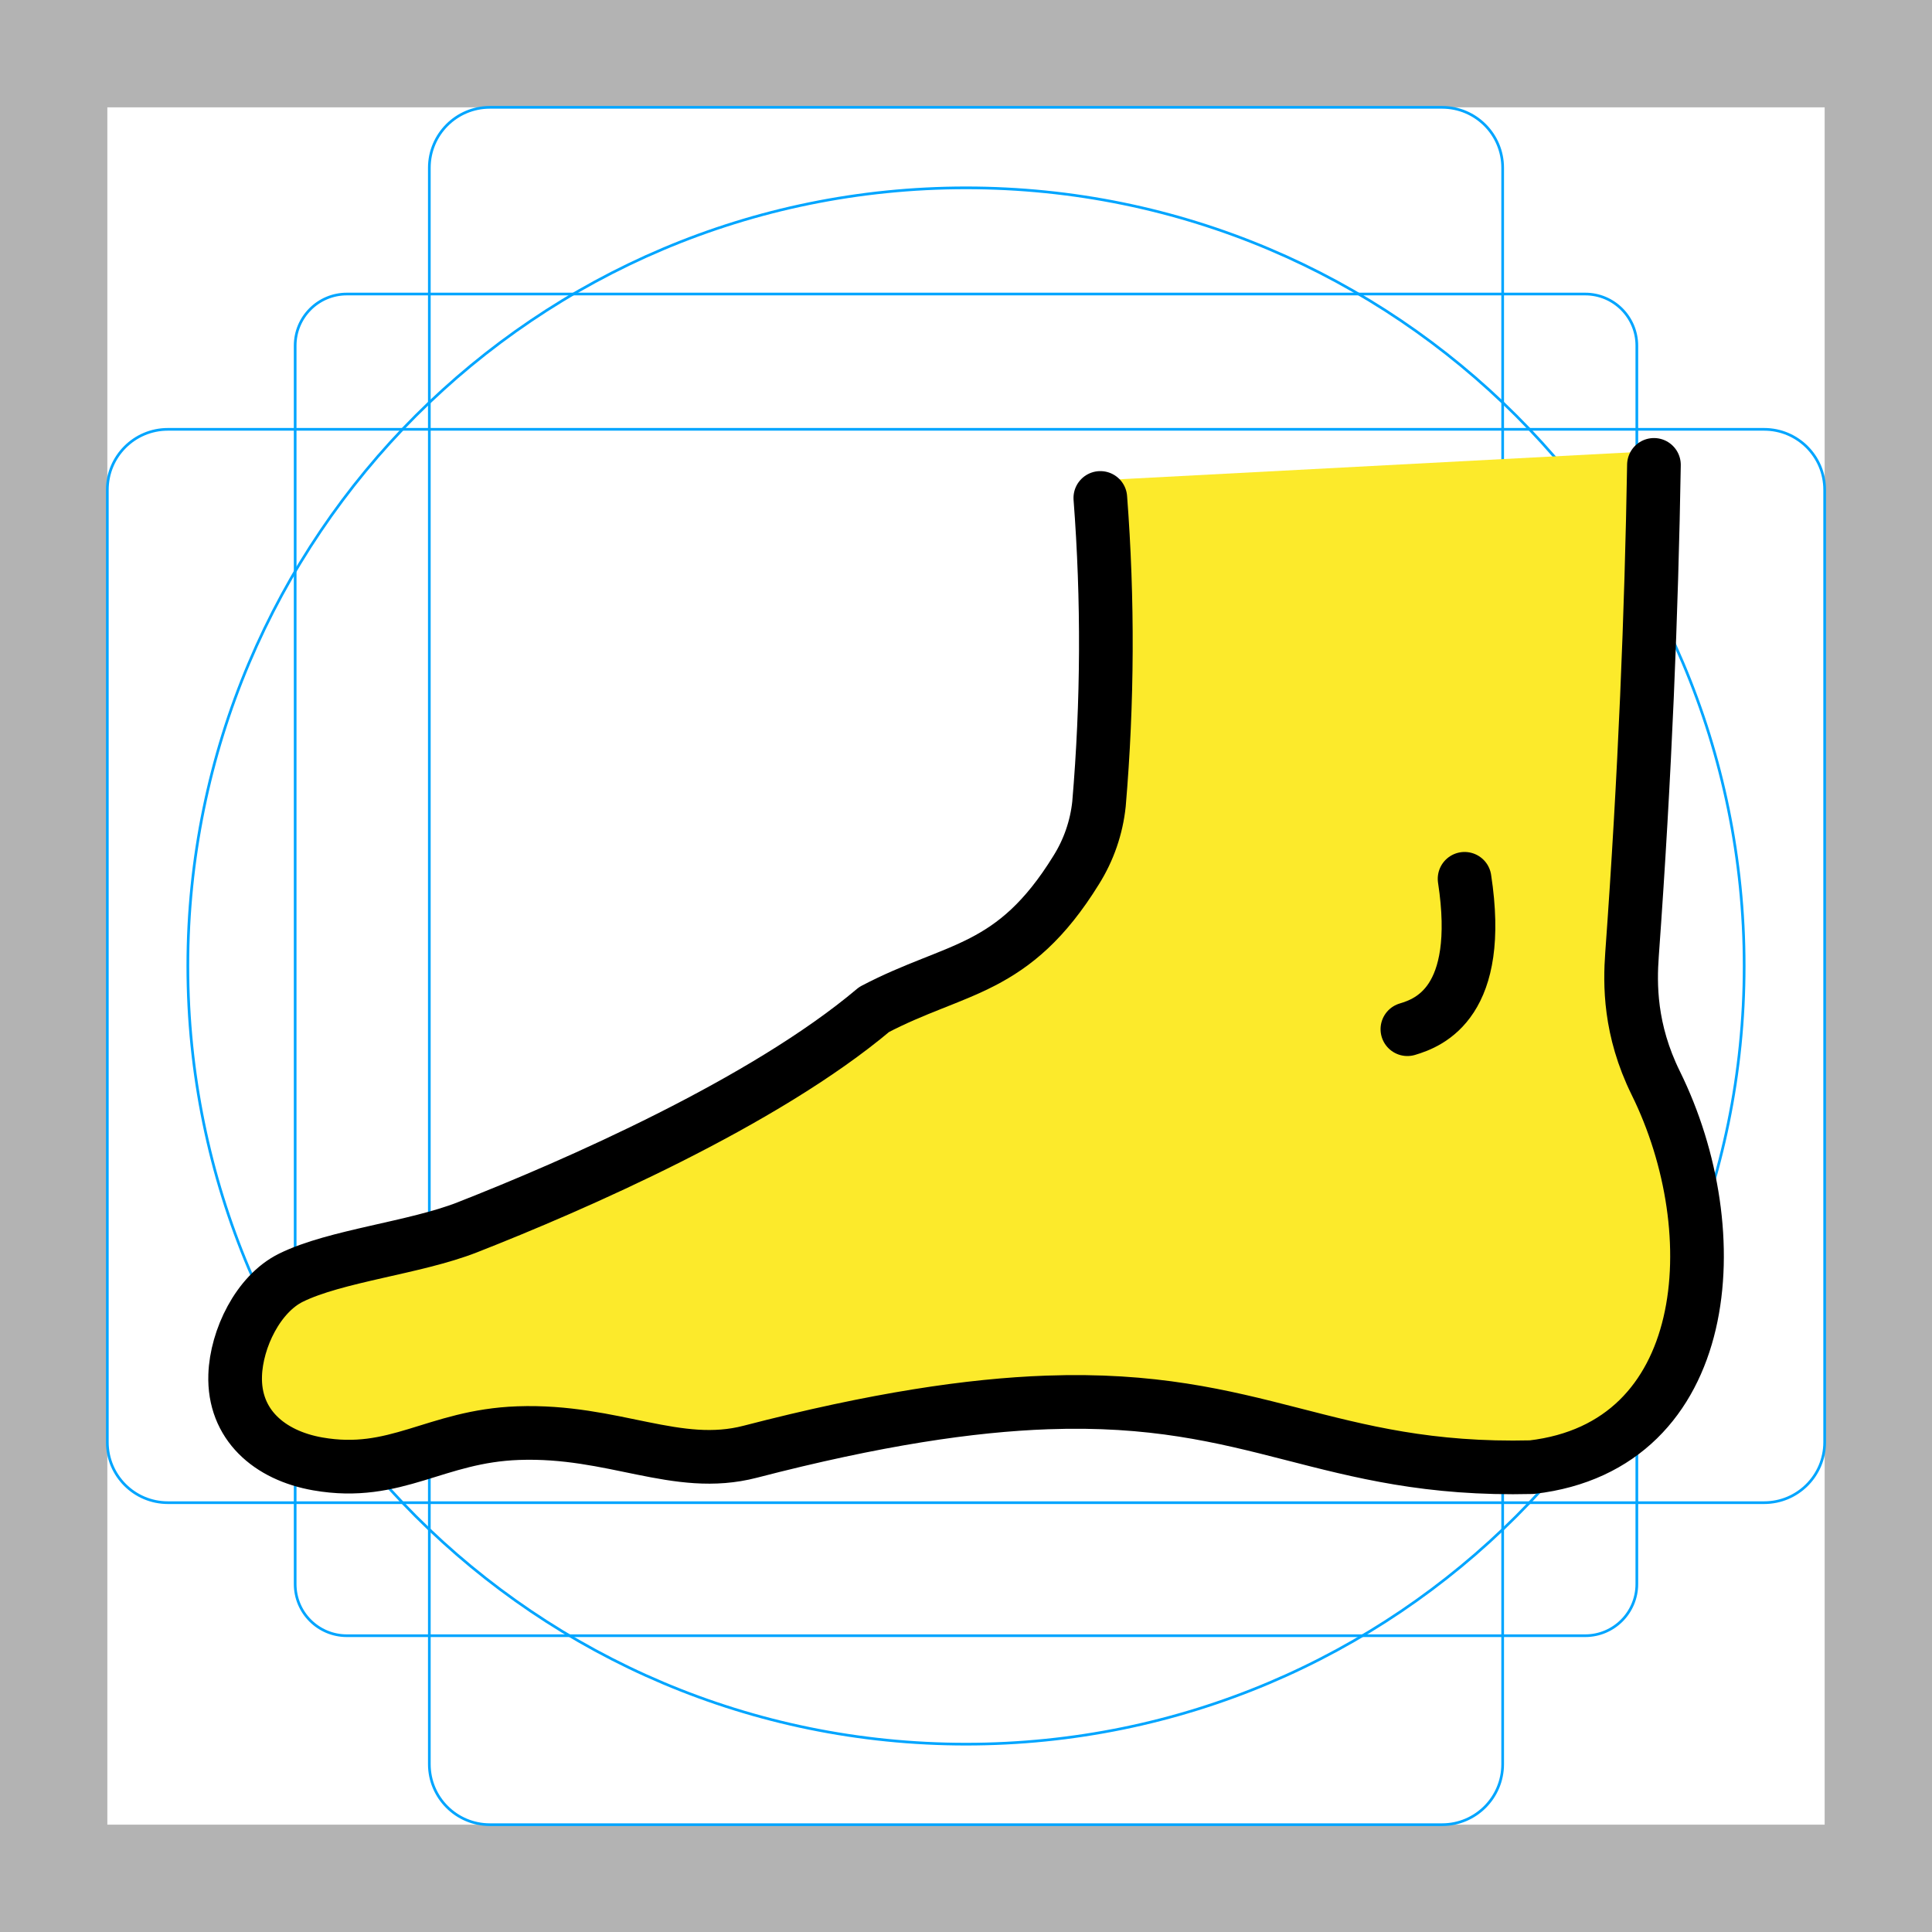
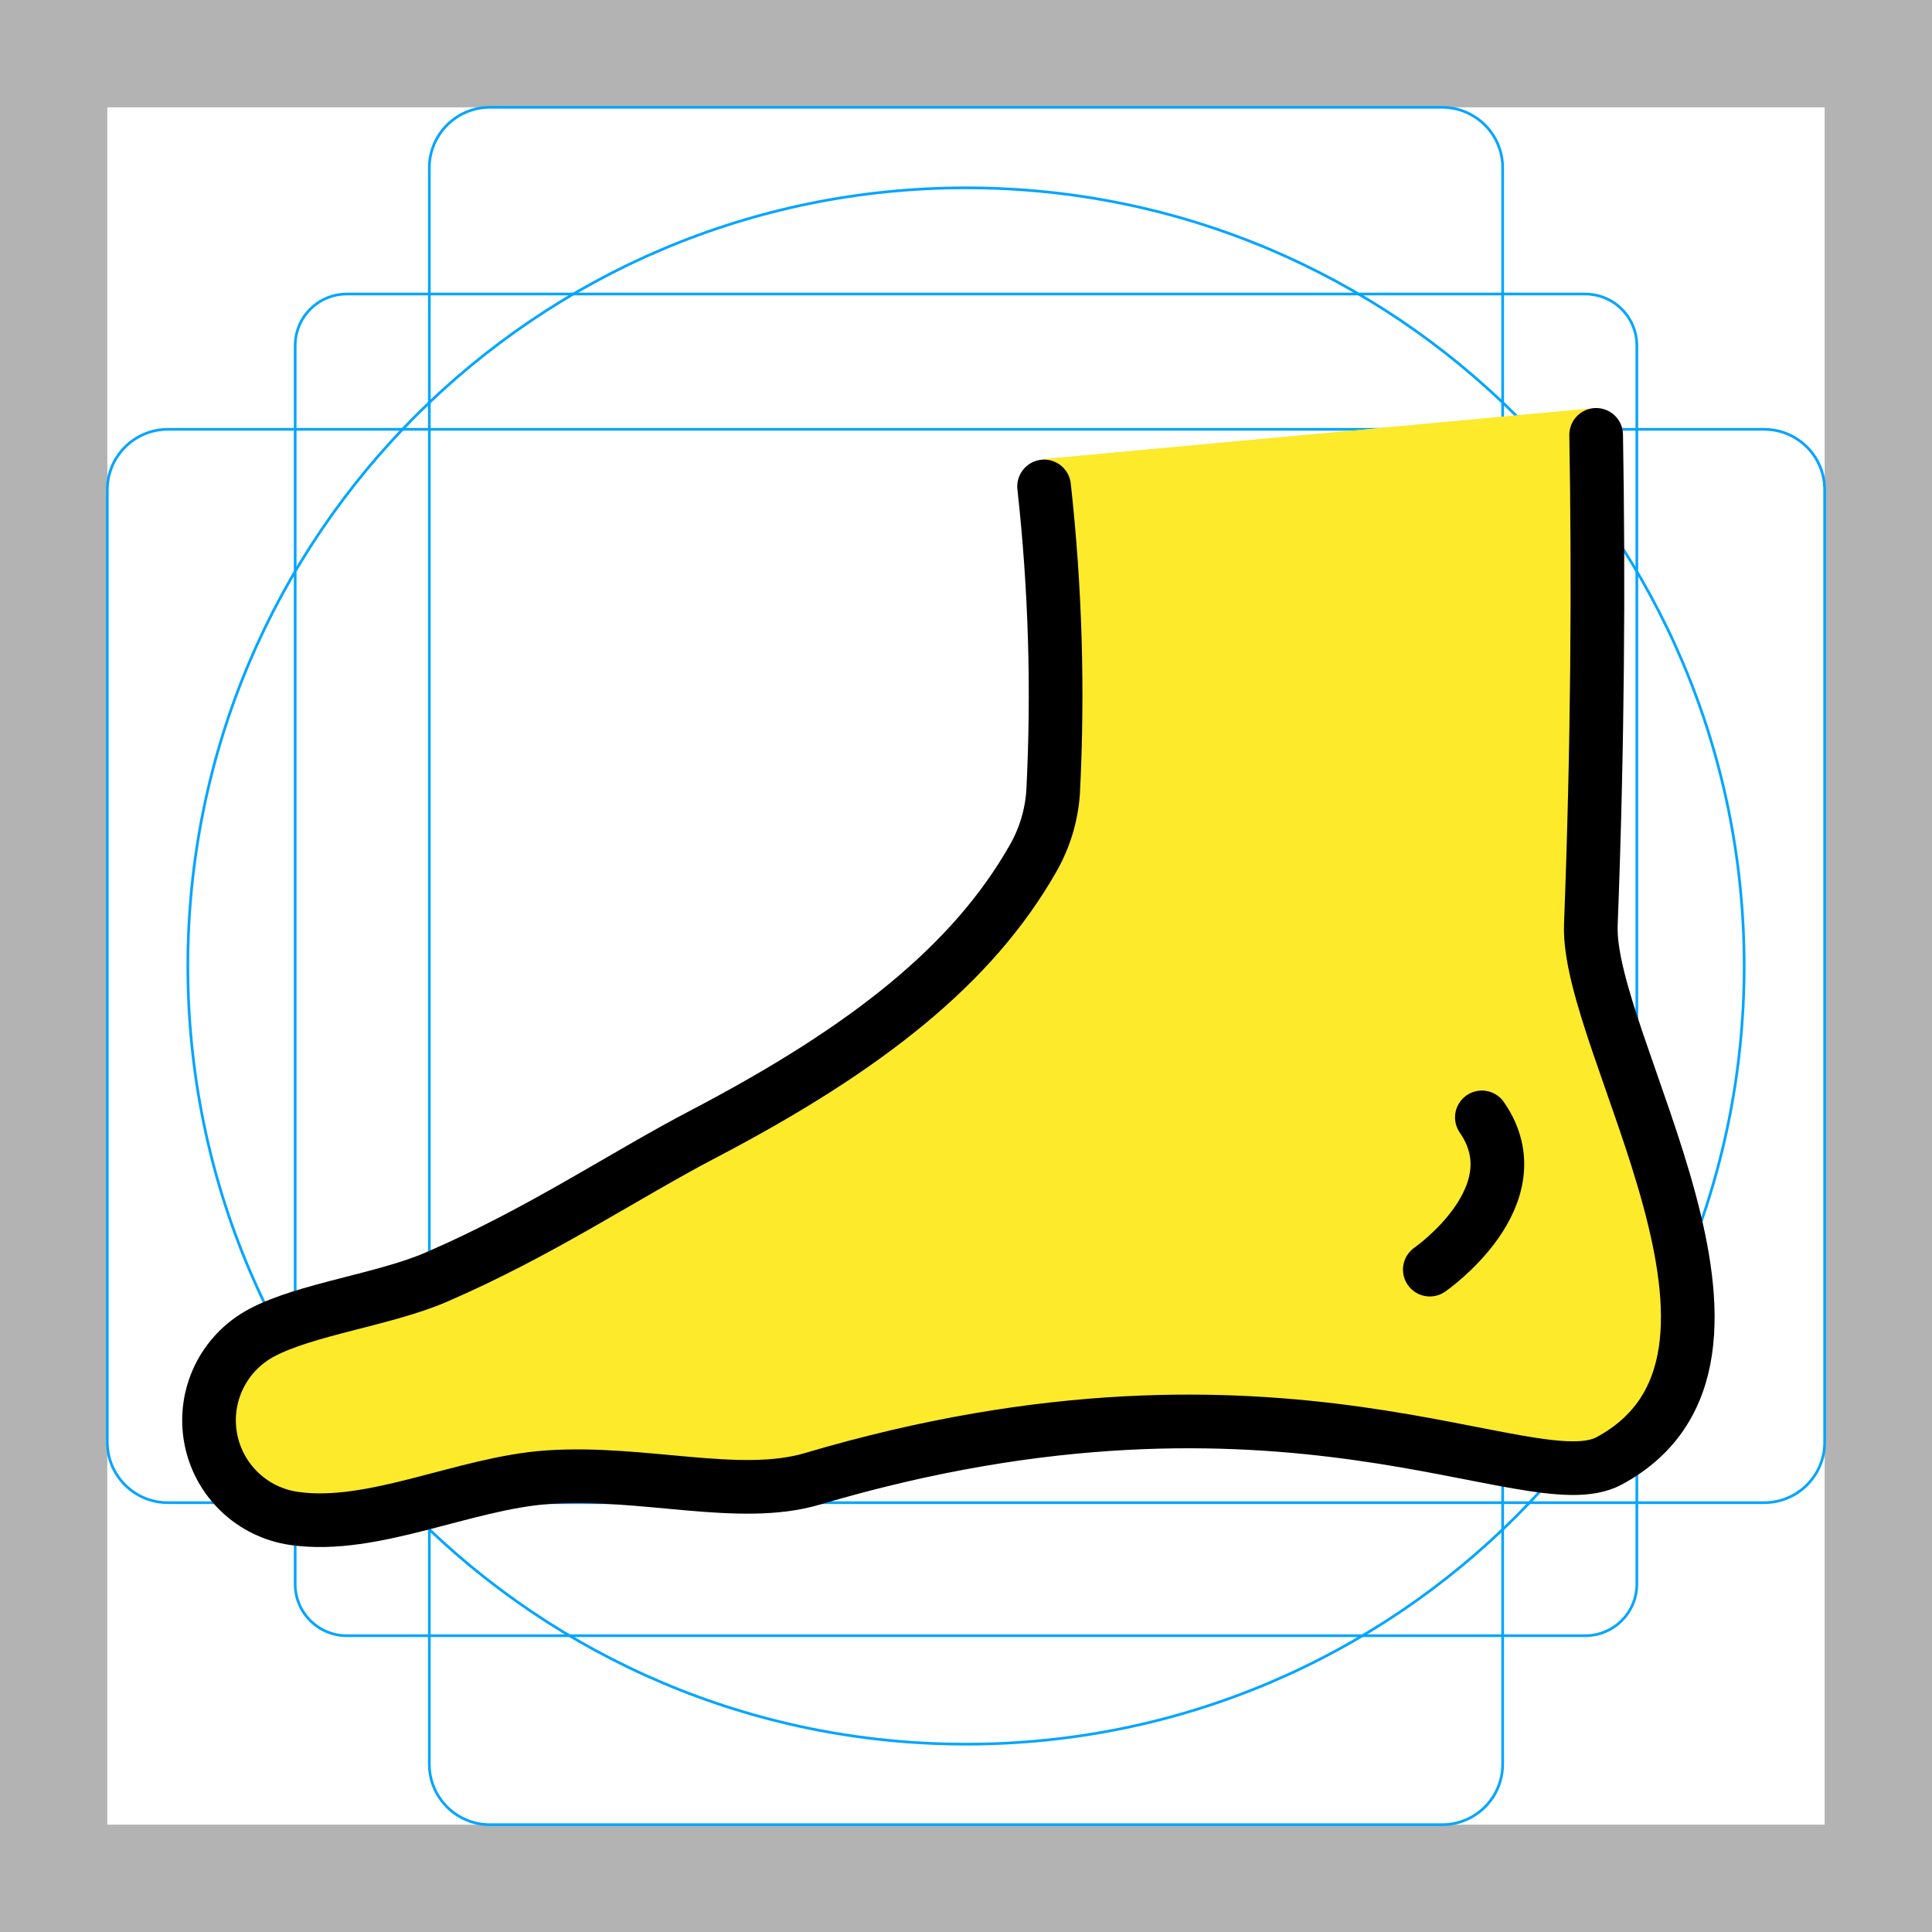
<svg xmlns="http://www.w3.org/2000/svg" id="emoji" viewBox="0 0 72 72">
  <g id="grid">
    <path d="M68,4V68H4V4H68m4-4H0V72H72V0Z" fill="#b3b3b3" />
    <path d="M12.923,10.958H59.077A1.923,1.923,0,0,1,61,12.881V59.035a1.923,1.923,0,0,1-1.923,1.923H12.923A1.923,1.923,0,0,1,11,59.035V12.881A1.923,1.923,0,0,1,12.923,10.958Z" fill="none" stroke="#00a5ff" stroke-miterlimit="10" stroke-width="0.1" />
    <rect x="16" y="4" width="40" height="64" rx="2.254" fill="none" stroke="#00a5ff" stroke-miterlimit="10" stroke-width="0.1" />
    <rect x="16" y="4" width="40" height="64" rx="2.254" transform="translate(72) rotate(90)" fill="none" stroke="#00a5ff" stroke-miterlimit="10" stroke-width="0.1" />
    <circle cx="36" cy="36" r="29" fill="none" stroke="#00a5ff" stroke-miterlimit="10" stroke-width="0.1" />
  </g>
  <g id="color" />
  <g id="skin">
-     <path d="M61.86,16.8C61.836,22.22 61.415,28.78 61.012,35.48C60.745,39.914 66.688,51.3 59.558,54.95C56.586,56.47 47.008,50.611 28.958,53.742C25.124,54.407 24.27,53.38 20.5,53.527C17.933,53.628 15.506,55.085 13.026,54.771C10.93,54.599 8.844,53.116 8.927,51.015C8.987,49.499 10.451,48.212 11.887,47.723C17.055,45.962 28.501,40.704 32.741,37.882C38.794,33.854 38.327,36.133 40.587,32.027C40.845,31.547 41.003,31.019 41.051,30.476C41.54,26.297 41.608,22.08 41.256,17.886" fill="#fcea2b" />
+     <path d="M59.4,15.215c.19,5.418.028,11.99-.11,18.703-.091,4.441,8.016,16.037,1.036,19.963-2.91,1.636-13.766-2.335-31.674,1.506-3.805.816-4.999-.551-8.761-.255-2.561.202-4.928,2.094-7.419,1.878a3.947,3.947,0,0,1-1.538-7.503c4.884-2.438,11.277-4.943,15.43-7.208,6.383-3.482,10.293-6.835,12.382-11.03a3.987,3.987,0,0,0,.402-1.568,62.906,62.906,0,0,0-.292-12.586" fill="#fcea2b" />
+     <path d="M59.4,15.215c.19,5.418.028,11.99-.11,18.703-.091,4.441,8.016,16.037,1.036,19.963-2.91,1.636-13.766-2.335-31.674,1.506-3.805.816-4.999-.551-8.761-.255-2.561.202-4.928,2.094-7.419,1.878a3.947,3.947,0,0,1-1.538-7.503c4.884-2.438,11.277-4.943,15.43-7.208,6.383-3.482,10.293-6.835,12.382-11.03a3.987,3.987,0,0,0,.402-1.568,62.906,62.906,0,0,0-.292-12.586" fill="#fcea2b" />
  </g>
  <g id="line">
-     <path fill="none" stroke="#000" stroke-linecap="round" stroke-linejoin="round" stroke-miterlimit="4" stroke-width="2" d="m61 16.43c0.093 5.42 0.06 11.55-0.198 18.26-0.042 1.102-0.003 2.804 1.048 4.765 2.935 5.473 2.613 13.44-4.133 14.46-7.65 0.446-10.3-2.348-18.14-1.798-2.828 0.198-6.332 0.832-10.99 2.211-2.721 0.806-5.109-0.647-8.665-0.4-3.092 0.215-4.493 1.81-7.425 1.4-1.819-0.255-3.19-1.363-3.19-3.2 0-1.361 0.753-3.056 1.952-3.7 1.632-0.877 4.579-1.268 6.505-2.1 3.905-1.686 10.88-5.015 14.88-8.628 3.009-1.712 5.125-1.56 7.349-5.45 0.442-0.76 0.704-1.612 0.766-2.489 0.195-3.804 0.082-7.618-0.337-11.4" transform="rotate(1.943 34.94 35.68)" />
-     <path fill="none" stroke="#000" stroke-linecap="round" stroke-linejoin="round" stroke-miterlimit="4" stroke-width="2" d="m52.53 37.76c0.812-0.272 2.798-1.111 1.94-5.674" transform="rotate(1.943 34.94 35.68)" />
+     <path d="M59.484,16.206c.094,5.42.06,11.55-.198,18.259-.17,4.439,7.73,16.177.681,19.978-2.938,1.584-12.135-4.529-29.697.67-2.721.805-6.309-.308-9.866-.061-3.091.215-6.494,1.952-9.425,1.538A3.694,3.694,0,0,1,9.742,49.673c1.632-.878,4.579-1.242,6.505-2.073,3.905-1.687,6.981-3.778,9.969-5.34,6.145-3.212,10.04-6.347,12.264-10.237a5.766,5.766,0,0,0,.766-2.489A70.682,70.682,0,0,0,38.91,18.128" fill="none" stroke="#000" stroke-linecap="round" stroke-linejoin="round" stroke-width="2" />
+     <path d="M53.285,47.315s3.97-2.744,1.94-5.673" fill="none" stroke="#000" stroke-linecap="round" stroke-linejoin="round" stroke-width="2" />
  </g>
</svg>
